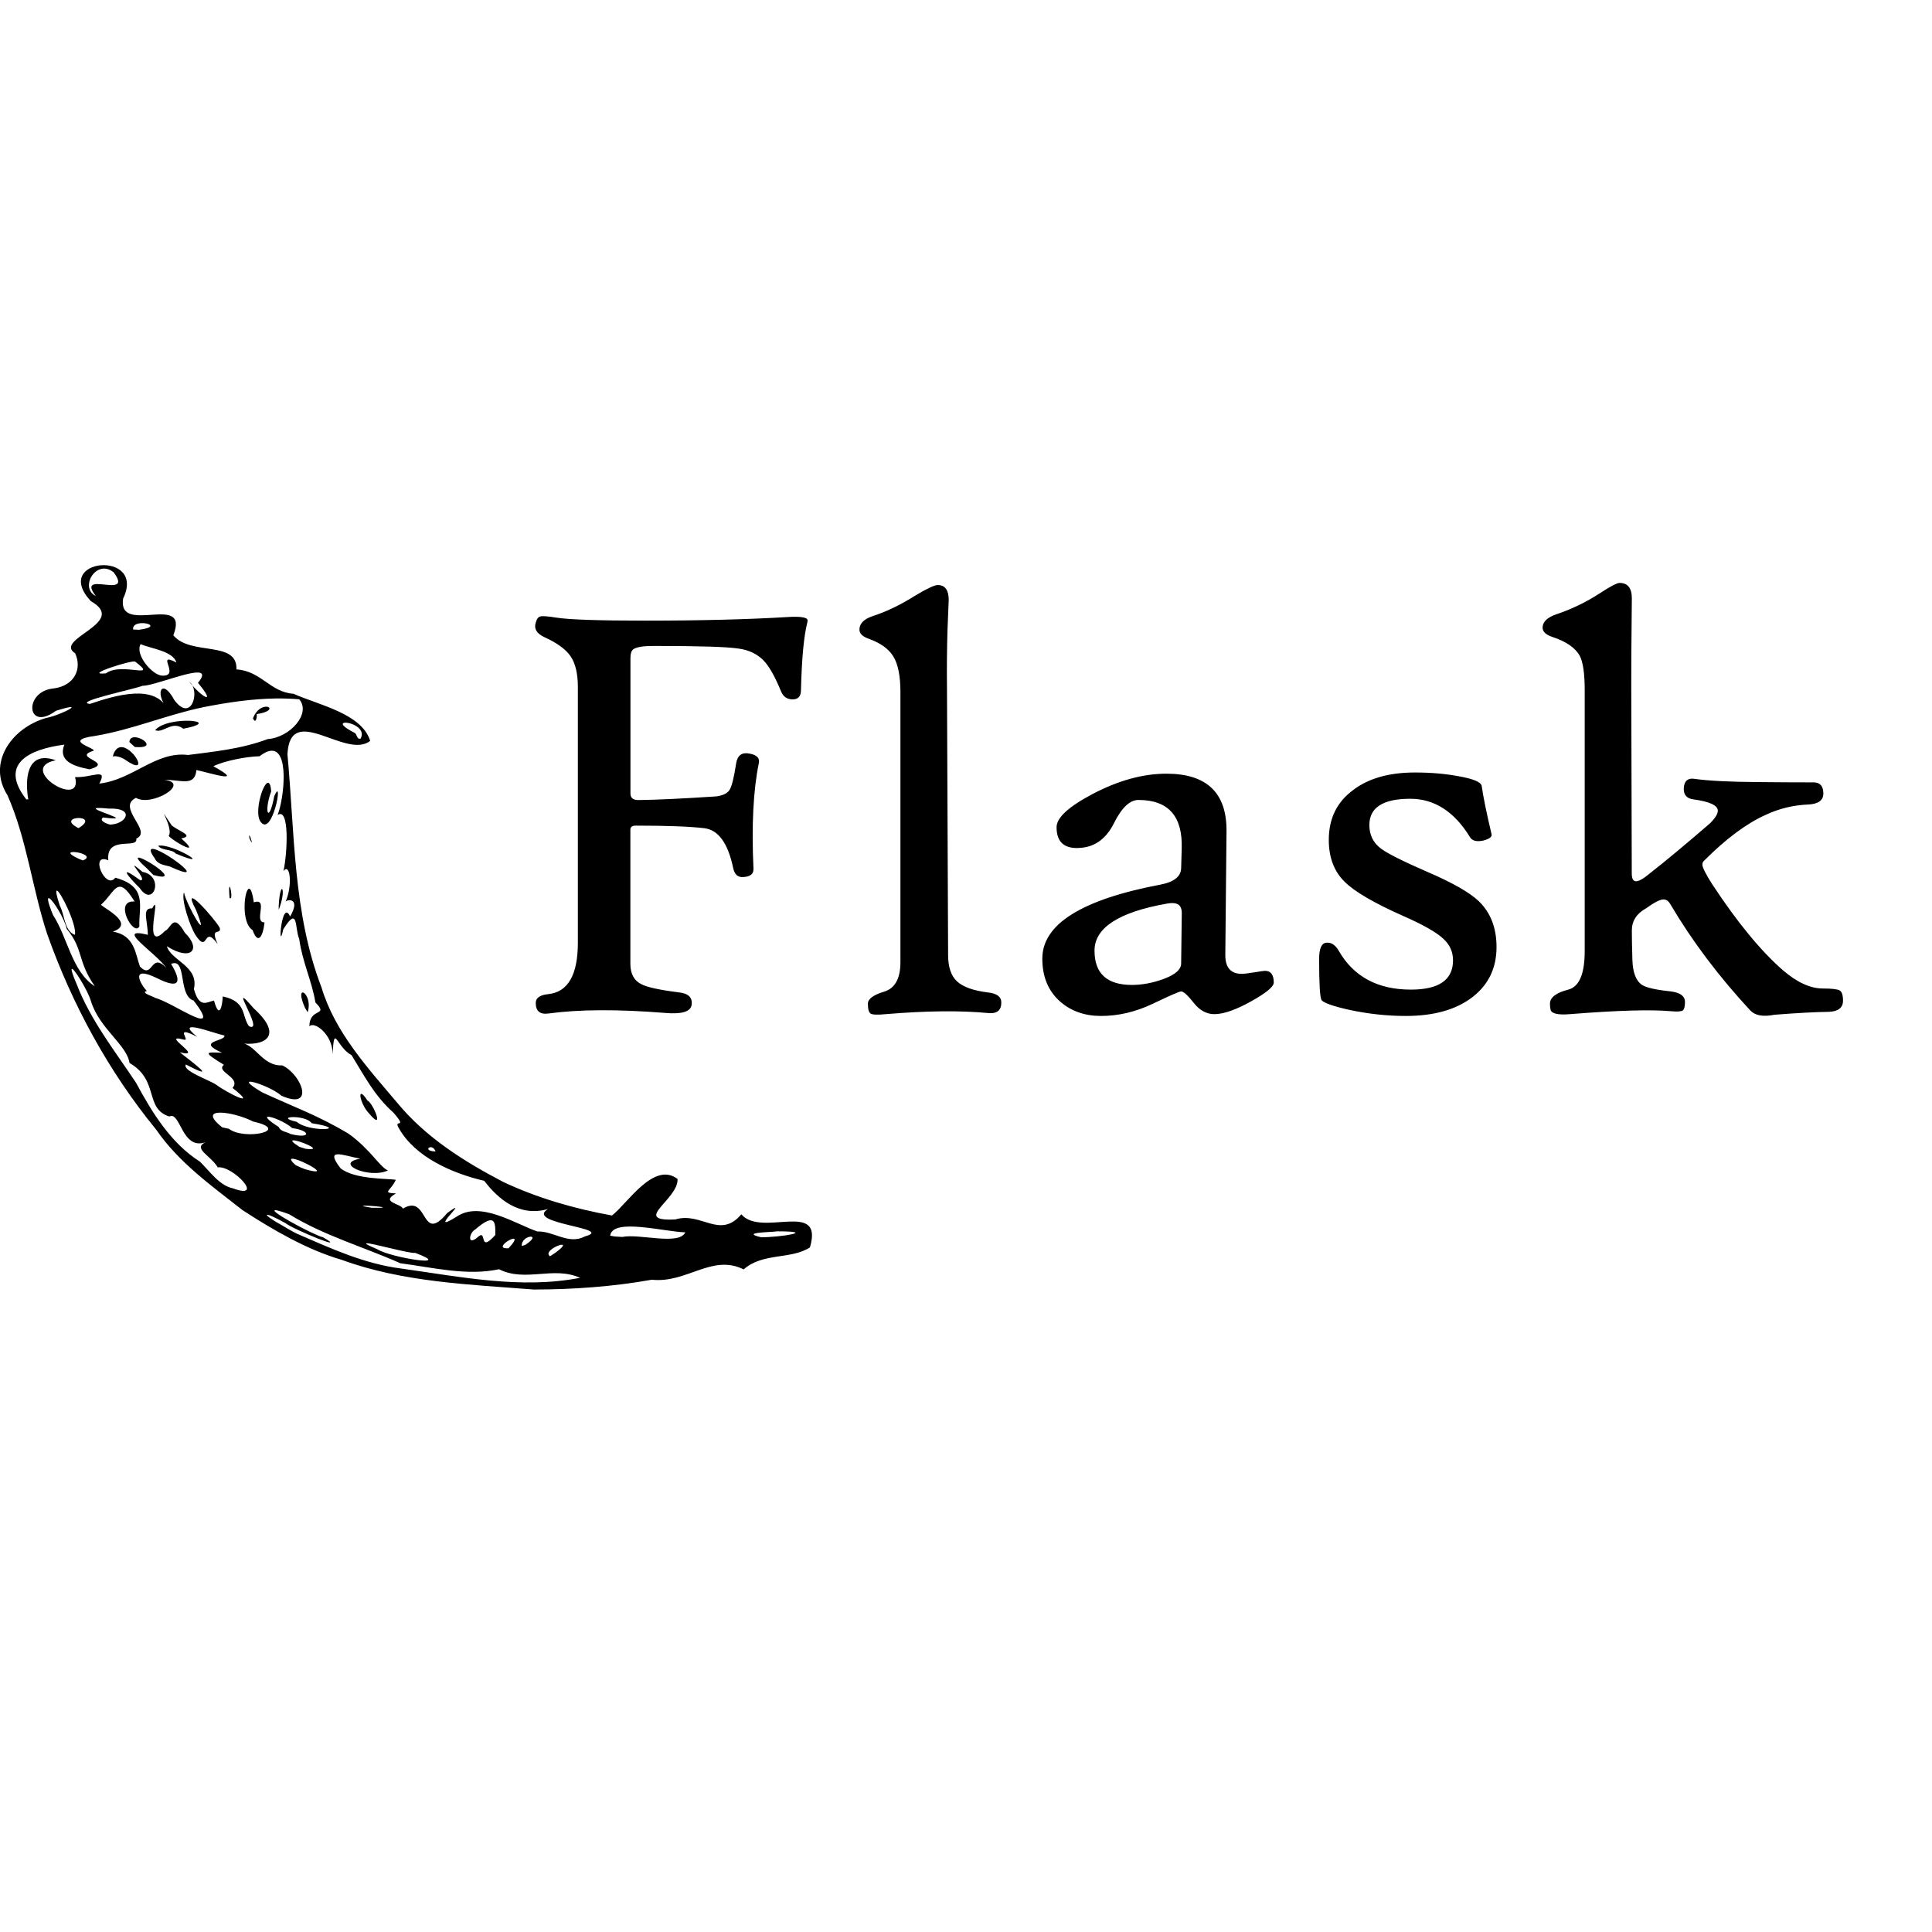
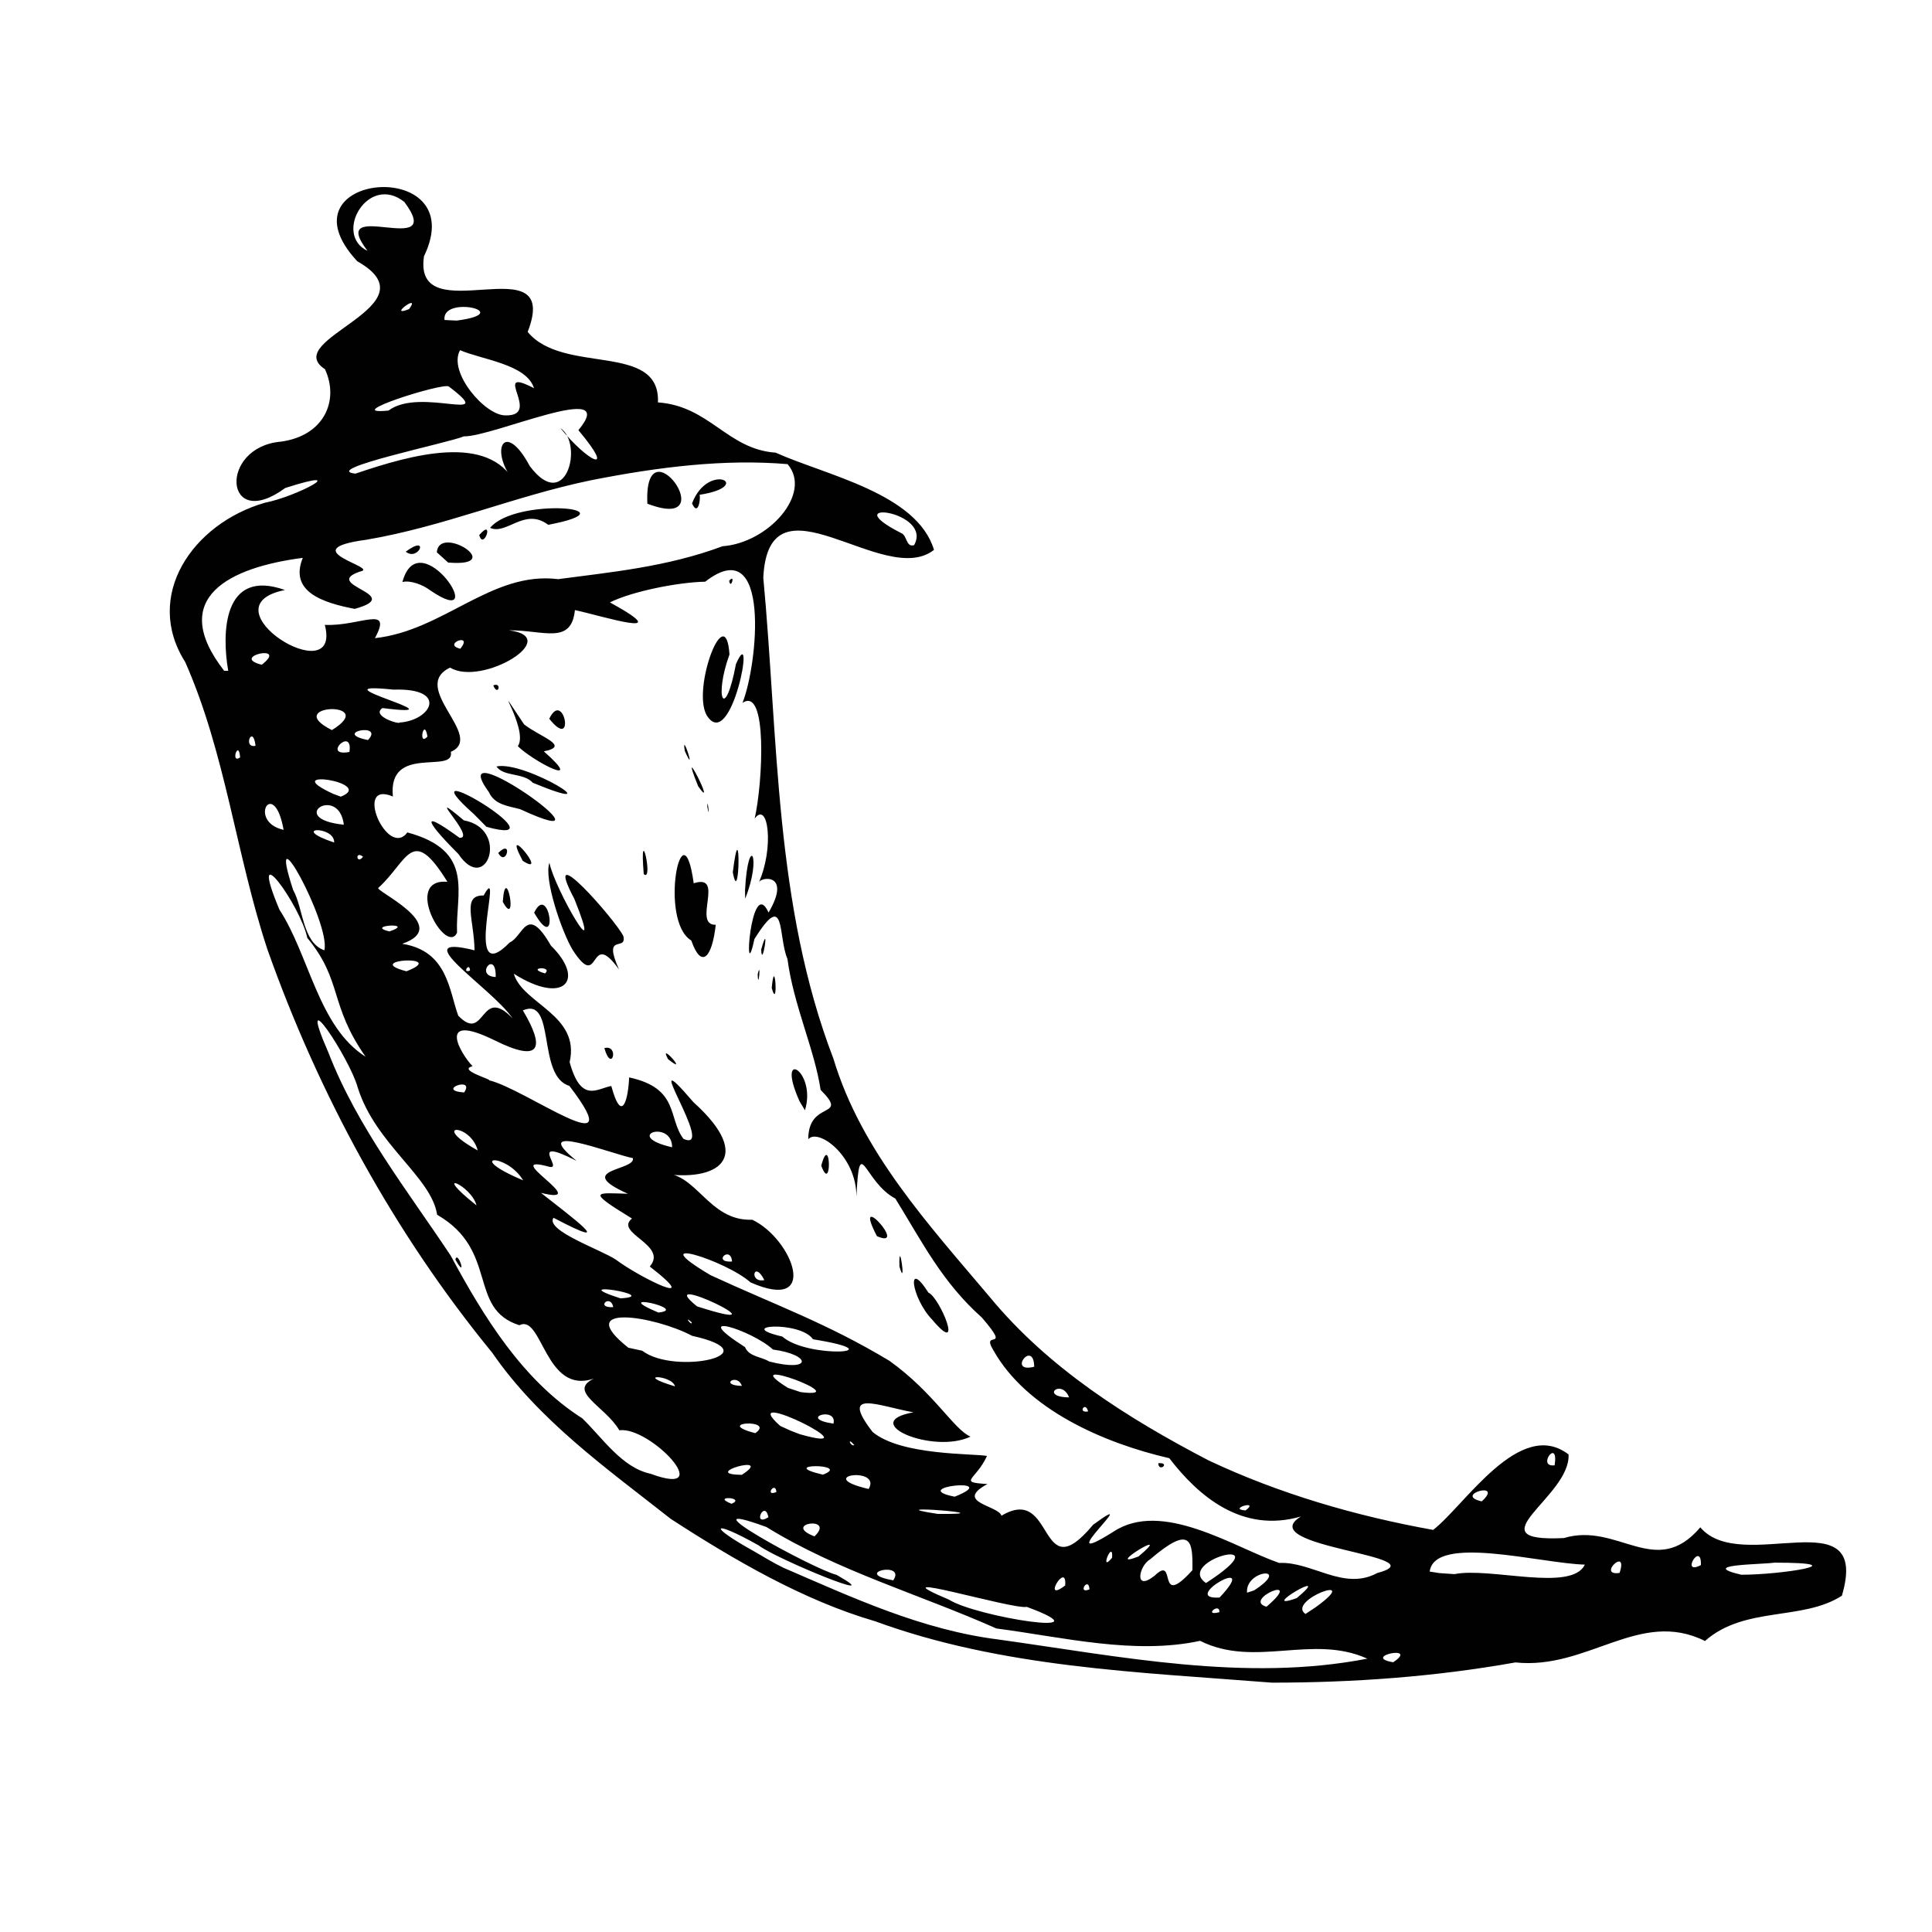
- <svg xmlns="http://www.w3.org/2000/svg" viewBox="0 0 50 50" width="50px" height="50px">
-   <path d="M 2.609 14.629 C 2.194 14.664 1.832 14.998 2.35 15.557 C 3.345 16.119 1.368 16.532 1.945 16.908 C 2.129 17.304 1.931 17.745 1.393 17.816 C 0.605 17.884 0.679 18.96 1.447 18.396 C 2.304 18.124 1.595 18.504 1.191 18.582 C 0.284 18.846 -0.334 19.752 0.193 20.58 C 0.697 21.72 0.832 22.992 1.223 24.178 C 1.87 26.002 2.815 27.737 4.043 29.236 C 4.626 30.086 5.478 30.69 6.279 31.32 C 7.067 31.831 7.945 32.343 8.842 32.604 C 10.435 33.187 12.144 33.241 13.818 33.373 C 14.838 33.371 15.862 33.299 16.869 33.119 C 17.775 33.217 18.427 32.443 19.246 32.852 C 19.742 32.412 20.465 32.603 20.961 32.283 C 21.328 31.035 19.701 32.036 19.186 31.426 C 18.626 32.084 18.156 31.354 17.477 31.559 C 16.321 31.617 17.564 31.041 17.535 30.512 C 16.922 30.042 16.23 31.157 15.838 31.457 C 14.87 31.282 13.911 31.007 13.023 30.588 C 12.011 30.061 11.018 29.434 10.285 28.545 C 9.518 27.637 8.67 26.719 8.32 25.553 C 7.58 23.628 7.628 21.543 7.439 19.521 C 7.509 18.152 8.955 19.669 9.58 19.174 C 9.366 18.464 8.226 18.239 7.596 17.955 C 6.988 17.913 6.766 17.368 6.119 17.324 C 6.15 16.564 4.93 16.982 4.486 16.441 C 4.923 15.313 3.039 16.468 3.186 15.492 C 3.493 14.858 3.025 14.594 2.609 14.629 z M 2.615 14.725 C 2.714 14.7 2.827 14.72 2.941 14.811 C 3.483 15.541 1.945 14.727 2.479 15.424 C 2.154 15.272 2.32 14.798 2.615 14.725 z M 41.914 15.086 C 41.847 15.086 41.672 15.177 41.389 15.363 C 41.039 15.589 40.669 15.767 40.283 15.896 C 40.041 15.979 39.922 16.095 39.922 16.244 C 39.922 16.347 40.006 16.427 40.176 16.484 C 40.537 16.603 40.774 16.768 40.887 16.979 C 40.97 17.144 41.012 17.436 41.012 17.859 L 41.012 24.615 C 41.012 25.207 40.869 25.539 40.586 25.611 C 40.271 25.693 40.113 25.815 40.113 25.975 C 40.113 26.042 40.119 26.095 40.129 26.131 C 40.154 26.234 40.322 26.272 40.631 26.246 C 41.858 26.148 42.729 26.124 43.244 26.17 C 43.409 26.186 43.51 26.178 43.549 26.15 C 43.588 26.122 43.607 26.049 43.607 25.93 C 43.607 25.78 43.486 25.689 43.244 25.658 C 42.852 25.617 42.602 25.56 42.494 25.488 C 42.34 25.385 42.256 25.17 42.246 24.84 C 42.236 24.51 42.232 24.257 42.232 24.082 C 42.232 23.835 42.354 23.644 42.596 23.51 C 42.812 23.355 42.963 23.277 43.051 23.277 C 43.123 23.277 43.183 23.32 43.229 23.402 C 43.796 24.361 44.487 25.278 45.301 26.154 C 45.424 26.283 45.631 26.319 45.92 26.262 C 46.503 26.216 46.973 26.191 47.334 26.186 C 47.576 26.176 47.697 26.078 47.697 25.898 C 47.697 25.754 47.668 25.666 47.611 25.633 C 47.554 25.6 47.409 25.582 47.172 25.582 C 46.853 25.582 46.509 25.425 46.143 25.111 C 45.571 24.612 44.962 23.872 44.318 22.893 C 44.143 22.62 44.057 22.447 44.057 22.375 C 44.057 22.329 44.076 22.291 44.117 22.26 C 44.673 21.704 45.197 21.314 45.688 21.092 C 46.038 20.927 46.412 20.835 46.809 20.82 C 47.062 20.805 47.188 20.71 47.188 20.535 C 47.188 20.349 47.107 20.253 46.947 20.248 C 46.458 20.248 45.966 20.245 45.471 20.24 C 44.76 20.235 44.219 20.208 43.848 20.156 C 43.683 20.13 43.591 20.209 43.576 20.389 C 43.566 20.569 43.652 20.668 43.832 20.689 C 44.249 20.746 44.457 20.843 44.457 20.982 C 44.457 21.059 44.395 21.164 44.271 21.293 C 43.647 21.834 43.123 22.27 42.695 22.605 C 42.535 22.739 42.417 22.807 42.34 22.807 C 42.268 22.807 42.23 22.739 42.23 22.605 L 42.217 17.768 C 42.217 17.134 42.22 16.628 42.225 16.252 C 42.23 15.706 42.232 15.45 42.232 15.486 C 42.232 15.218 42.125 15.086 41.914 15.086 z M 24.268 15.141 C 24.186 15.141 23.989 15.232 23.68 15.418 C 23.304 15.655 22.94 15.83 22.59 15.943 C 22.358 16.02 22.242 16.138 22.242 16.293 C 22.242 16.396 22.322 16.474 22.482 16.531 C 22.786 16.639 22.998 16.792 23.119 16.988 C 23.24 17.184 23.303 17.491 23.303 17.908 L 23.303 24.902 C 23.303 25.324 23.162 25.579 22.881 25.664 C 22.6 25.749 22.461 25.853 22.461 25.977 C 22.461 26.116 22.484 26.201 22.533 26.232 C 22.582 26.262 22.713 26.267 22.924 26.246 C 23.976 26.158 24.855 26.15 25.566 26.217 C 25.798 26.242 25.914 26.151 25.914 25.945 C 25.914 25.796 25.799 25.709 25.566 25.684 C 25.19 25.638 24.925 25.542 24.77 25.4 C 24.615 25.258 24.537 25.031 24.537 24.717 L 24.508 17.814 C 24.502 17.32 24.506 16.817 24.521 16.307 C 24.542 15.771 24.553 15.512 24.553 15.533 C 24.553 15.27 24.459 15.141 24.268 15.141 z M 13.988 15.953 C 13.931 15.963 13.891 16.017 13.865 16.115 C 13.814 16.275 13.892 16.401 14.098 16.494 C 14.427 16.644 14.652 16.811 14.773 16.994 C 14.894 17.177 14.955 17.439 14.955 17.779 L 14.955 24.396 C 14.955 25.226 14.702 25.67 14.197 25.727 C 13.976 25.748 13.865 25.823 13.865 25.957 C 13.865 26.169 13.975 26.26 14.197 26.229 C 14.99 26.121 15.998 26.117 17.219 26.215 C 17.641 26.251 17.867 26.184 17.898 26.014 C 17.929 25.819 17.818 25.708 17.566 25.682 C 17.072 25.62 16.751 25.55 16.602 25.473 C 16.411 25.38 16.314 25.203 16.314 24.945 L 16.314 21.469 C 16.314 21.403 16.36 21.367 16.453 21.367 C 17.272 21.367 17.866 21.39 18.229 21.434 C 18.592 21.478 18.841 21.823 18.975 22.467 C 19.012 22.637 19.1 22.712 19.244 22.697 C 19.419 22.687 19.505 22.616 19.5 22.482 C 19.448 21.359 19.495 20.447 19.639 19.746 C 19.665 19.622 19.589 19.542 19.414 19.506 C 19.208 19.46 19.089 19.54 19.053 19.746 C 18.996 20.123 18.938 20.355 18.879 20.445 C 18.82 20.535 18.703 20.59 18.533 20.611 C 17.662 20.668 16.998 20.7 16.539 20.705 C 16.39 20.71 16.316 20.654 16.316 20.535 L 16.316 17.033 C 16.316 16.914 16.341 16.837 16.393 16.801 C 16.476 16.744 16.652 16.717 16.92 16.717 C 18.09 16.717 18.819 16.739 19.113 16.785 C 19.386 16.821 19.606 16.929 19.771 17.104 C 19.911 17.253 20.058 17.515 20.213 17.891 C 20.269 18.03 20.37 18.1 20.514 18.1 C 20.658 18.1 20.729 18.019 20.729 17.859 C 20.749 17.045 20.803 16.466 20.891 16.121 C 20.896 16.1 20.898 16.081 20.9 16.055 C 20.9 15.978 20.728 15.948 20.383 15.969 C 19.347 16.031 18.117 16.062 16.695 16.062 C 15.489 16.062 14.723 16.036 14.398 15.984 C 14.176 15.948 14.04 15.938 13.988 15.953 z M 3.791 16.137 C 3.929 16.166 3.977 16.248 3.598 16.299 L 3.445 16.291 C 3.425 16.132 3.653 16.107 3.791 16.137 z M 3.639 16.67 C 3.913 16.79 4.474 16.845 4.566 17.146 C 4.005 16.854 4.678 17.498 4.207 17.486 C 3.953 17.489 3.483 16.944 3.639 16.67 z M 3.498 17.123 C 4.133 17.606 3.144 17.123 2.742 17.426 C 2.109 17.49 3.436 17.069 3.498 17.123 z M 5.176 17.412 C 5.257 17.434 5.257 17.511 5.123 17.672 C 5.615 18.26 5.233 18.062 4.898 17.645 C 5.192 17.848 4.966 18.724 4.514 18.121 C 4.194 17.525 3.991 17.928 4.33 18.336 C 3.997 17.709 3.033 17.977 2.328 18.217 C 1.873 18.167 3.51 17.828 3.688 17.748 C 3.961 17.753 4.933 17.345 5.176 17.412 z M 7.148 18.076 C 7.35 18.074 7.548 18.081 7.744 18.098 C 8.059 18.465 7.506 19.086 6.93 19.127 C 6.23 19.389 5.517 19.453 4.867 19.539 C 4.033 19.434 3.434 20.184 2.57 20.279 C 2.8 19.853 2.381 20.132 1.943 20.111 C 2.166 20.971 0.4 19.883 1.443 19.676 C 0.661 19.398 0.65 20.22 0.732 20.688 L 0.68 20.688 C -0.036 19.765 0.76 19.389 1.666 19.271 C 1.494 19.696 1.913 19.833 2.316 19.91 C 2.969 19.73 1.887 19.614 2.381 19.443 C 2.652 19.393 1.517 19.172 2.463 19.045 C 3.433 18.882 4.306 18.501 5.268 18.301 C 5.919 18.172 6.545 18.084 7.148 18.076 z M 6.934 18.295 C 6.848 18.268 6.649 18.322 6.547 18.59 C 6.621 18.759 6.658 18.54 6.643 18.482 C 6.992 18.429 7.019 18.322 6.934 18.295 z M 4.916 18.654 C 4.636 18.641 4.178 18.702 4.016 18.896 C 4.222 18.99 4.448 18.636 4.744 18.859 C 5.297 18.754 5.196 18.667 4.916 18.654 z M 8.912 18.705 C 9.052 18.682 9.485 18.844 9.332 19.115 C 9.227 19.145 9.245 18.987 9.168 18.961 C 8.851 18.799 8.828 18.719 8.912 18.705 z M 3.486 19.08 C 3.413 19.08 3.355 19.113 3.348 19.203 L 3.488 19.332 C 4.05 19.378 3.706 19.08 3.486 19.08 z M 3.172 19.338 C 3.068 19.323 2.971 19.38 2.918 19.576 C 3.016 19.552 3.172 19.609 3.266 19.68 C 3.858 20.085 3.485 19.384 3.172 19.338 z M 6.982 19.434 C 7.502 19.332 7.351 20.678 7.184 21.092 C 7.499 20.877 7.438 22.091 7.336 22.543 C 7.508 22.312 7.579 22.917 7.387 23.344 C 7.403 23.274 7.803 23.213 7.508 23.719 C 7.283 23.223 7.185 24.728 7.33 24.053 C 7.727 23.415 7.623 24.019 7.744 24.301 C 7.822 24.886 8.083 25.425 8.162 25.943 C 8.529 26.313 8.006 26.062 8.008 26.562 C 8.127 26.418 8.612 26.766 8.609 27.285 C 8.649 26.462 8.697 27.093 9.098 27.307 C 9.433 27.847 9.684 28.352 10.184 28.797 C 10.574 29.248 10.159 28.931 10.328 29.207 C 10.742 29.941 11.701 30.367 12.531 30.559 C 12.895 31.033 13.442 31.504 14.182 31.289 C 13.556 31.675 15.945 31.78 15.137 31.998 C 14.717 32.226 14.318 31.851 13.908 31.871 C 13.338 31.675 12.437 31.074 11.826 31.482 C 10.981 32.011 12.259 30.893 11.574 31.393 C 10.88 32.226 11.103 30.874 10.426 31.279 C 10.387 31.15 9.824 31.115 10.25 30.887 C 9.868 30.863 10.106 30.838 10.244 30.533 C 10.08 30.499 9.169 30.531 8.811 30.232 C 8.389 29.683 8.884 29.906 9.324 29.986 C 8.618 30.11 9.567 30.516 10.039 30.291 C 9.827 30.201 9.584 29.743 9.023 29.342 C 8.239 28.87 7.594 28.645 6.781 28.268 C 5.901 27.746 6.978 28.082 7.283 28.357 C 8.161 28.744 7.816 27.814 7.307 27.572 C 6.749 27.595 6.605 26.954 6.158 26.99 C 6.864 27.103 7.354 26.808 6.568 26.098 C 5.821 25.226 6.88 26.756 6.445 26.559 C 6.247 26.298 6.396 25.922 5.764 25.787 C 5.757 26.028 5.677 26.402 5.539 25.895 C 5.363 25.925 5.162 26.118 5.018 25.596 C 5.154 25.003 4.43 24.867 4.318 24.488 C 4.943 24.887 5.226 24.573 4.783 24.137 C 4.478 23.604 4.436 24.022 4.266 24.096 C 3.653 24.722 4.21 23.016 3.938 23.508 C 3.663 23.5 3.821 23.809 3.826 24.193 C 2.93 23.971 4.044 24.665 4.303 25.047 C 3.894 24.619 3.963 25.368 3.621 25.012 C 3.505 24.697 3.489 24.199 2.92 24.111 C 3.567 23.887 2.535 23.432 2.621 23.408 C 2.991 23.071 3.038 22.608 3.484 23.332 C 2.919 23.286 3.468 24.265 3.607 23.973 C 3.585 23.472 3.838 22.946 2.984 22.715 C 2.733 23.053 2.301 22.053 2.803 22.264 C 2.737 21.6 3.581 21.991 3.527 21.703 C 3.963 21.512 3 20.895 3.52 20.648 C 3.918 20.89 4.95 20.268 4.256 20.182 C 4.69 20.178 5.038 20.368 5.084 19.928 C 5.435 20.004 6.384 20.306 5.521 19.83 C 5.797 19.693 6.381 19.577 6.717 19.572 C 6.82 19.492 6.908 19.448 6.982 19.434 z M 36.621 19.992 C 35.957 19.992 35.426 20.14 35.029 20.439 C 34.601 20.749 34.389 21.181 34.389 21.738 C 34.389 22.191 34.526 22.552 34.799 22.82 C 35.051 23.072 35.553 23.366 36.305 23.701 C 36.825 23.928 37.175 24.127 37.355 24.297 C 37.52 24.447 37.604 24.632 37.604 24.854 C 37.604 25.359 37.241 25.611 36.514 25.611 C 35.653 25.611 35.029 25.275 34.643 24.6 C 34.555 24.451 34.448 24.383 34.324 24.398 C 34.2 24.408 34.139 24.549 34.139 24.822 C 34.139 25.456 34.16 25.811 34.201 25.883 C 34.268 25.96 34.511 26.044 34.928 26.137 C 35.412 26.24 35.897 26.293 36.381 26.293 C 37.108 26.293 37.682 26.131 38.102 25.809 C 38.522 25.487 38.73 25.054 38.73 24.508 C 38.73 24.014 38.577 23.619 38.27 23.322 C 38.033 23.096 37.584 22.84 36.924 22.557 C 36.295 22.284 35.897 22.082 35.727 21.953 C 35.536 21.803 35.439 21.605 35.439 21.352 C 35.439 20.899 35.792 20.672 36.498 20.672 C 37.122 20.672 37.638 21.003 38.045 21.668 C 38.102 21.761 38.215 21.79 38.385 21.754 C 38.544 21.713 38.617 21.659 38.602 21.592 C 38.473 21.046 38.387 20.629 38.346 20.34 C 38.33 20.242 38.137 20.159 37.766 20.092 C 37.421 20.026 37.038 19.992 36.621 19.992 z M 30.188 20.023 C 29.579 20.023 28.947 20.198 28.287 20.543 C 27.658 20.873 27.344 21.161 27.344 21.408 C 27.344 21.804 27.556 21.982 27.979 21.941 C 28.35 21.91 28.634 21.696 28.832 21.299 C 29.03 20.902 29.241 20.703 29.463 20.703 C 30.241 20.703 30.613 21.128 30.582 21.973 L 30.568 22.467 C 30.563 22.683 30.385 22.826 30.035 22.893 C 27.994 23.28 26.975 23.918 26.975 24.809 C 26.975 25.278 27.128 25.649 27.438 25.922 C 27.721 26.169 28.073 26.293 28.496 26.293 C 28.944 26.293 29.391 26.188 29.834 25.977 C 30.277 25.766 30.522 25.658 30.568 25.658 C 30.63 25.658 30.738 25.757 30.893 25.953 C 31.047 26.149 31.225 26.246 31.426 26.246 C 31.663 26.246 31.979 26.137 32.373 25.918 C 32.767 25.699 32.965 25.536 32.965 25.428 C 32.965 25.227 32.889 25.126 32.738 25.125 C 32.712 25.125 32.621 25.138 32.461 25.164 C 32.301 25.19 32.194 25.203 32.137 25.203 C 31.849 25.203 31.706 25.036 31.711 24.701 L 31.742 21.516 C 31.752 20.521 31.233 20.023 30.188 20.023 z M 6.926 20.26 C 6.794 20.297 6.589 20.996 6.73 21.246 C 7.042 21.743 7.355 20.025 7.098 20.602 C 6.96 21.337 6.819 21.029 7.018 20.482 C 7.006 20.307 6.97 20.247 6.926 20.26 z M 2.535 20.91 C 2.585 20.908 2.672 20.912 2.807 20.926 C 3.501 20.902 3.278 21.311 2.883 21.338 C 2.874 21.364 2.521 21.253 2.668 21.156 C 3.62 21.277 2.187 20.926 2.535 20.91 z M 4.283 21.152 C 4.341 21.282 4.439 21.526 4.365 21.635 C 4.56 21.828 5.226 22.171 4.691 21.699 C 5.032 21.631 4.646 21.523 4.443 21.361 C 4.208 21.008 4.225 21.023 4.283 21.152 z M 2.02 21.17 C 2.177 21.164 2.339 21.245 2.033 21.432 C 1.709 21.269 1.862 21.176 2.02 21.17 z M 6.459 21.625 C 6.449 21.611 6.444 21.623 6.455 21.693 C 6.573 21.957 6.489 21.668 6.459 21.625 z M 4.094 21.889 C 4.186 22.022 4.435 21.963 4.551 22.092 C 5.599 22.526 4.457 21.811 4.094 21.889 z M 3.93 21.971 C 3.878 21.982 3.887 22.051 4.002 22.209 C 4.074 22.372 4.248 22.386 4.393 22.424 C 5.517 22.942 4.153 21.92 3.93 21.971 z M 1.994 22.059 C 2.165 22.086 2.371 22.179 2.145 22.268 L 2.053 22.232 C 1.687 22.066 1.823 22.031 1.994 22.059 z M 3.584 22.195 C 3.533 22.198 3.577 22.275 3.814 22.486 L 3.969 22.645 C 4.749 22.858 3.738 22.187 3.584 22.195 z M 3.479 22.404 C 3.438 22.403 3.8 22.79 3.633 22.783 C 3.054 22.36 3.29 22.659 3.617 22.984 C 3.972 23.511 4.266 22.67 3.688 22.564 C 3.55 22.449 3.492 22.405 3.479 22.404 z M 5.936 22.955 C 5.928 22.979 5.927 23.061 5.941 23.238 C 6.038 23.326 5.958 22.883 5.936 22.955 z M 6.447 23 C 6.323 23.001 6.229 23.885 6.537 24.07 C 6.664 24.435 6.8 24.285 6.846 23.871 C 6.548 23.877 6.968 23.223 6.568 23.352 C 6.533 23.097 6.489 23 6.447 23 z M 7.309 23.02 C 7.286 22.97 7.232 23.078 7.213 23.441 L 7.213 23.545 C 7.321 23.276 7.331 23.069 7.309 23.02 z M 1.469 23.049 C 1.548 23.03 1.998 23.942 1.938 24.193 C 1.661 24.097 1.675 23.666 1.547 23.438 C 1.458 23.165 1.442 23.055 1.469 23.049 z M 4.76 23.094 C 4.687 23.297 4.915 23.962 5.053 24.189 C 5.405 24.73 5.247 23.894 5.633 24.434 C 5.421 23.96 5.732 24.218 5.688 24.016 C 5.59 23.812 4.64 22.732 5.072 23.547 C 5.463 24.519 4.827 23.425 4.76 23.094 z M 1.283 23.252 C 1.389 23.32 1.672 23.781 1.725 24.037 C 2.17 24.573 1.994 24.868 2.455 25.525 C 1.862 25.151 1.75 24.259 1.373 23.682 C 1.219 23.312 1.22 23.211 1.283 23.252 z M 30.371 23.373 C 30.422 23.377 30.462 23.39 30.494 23.41 C 30.559 23.451 30.589 23.535 30.584 23.664 L 30.568 24.934 C 30.568 25.094 30.409 25.231 30.09 25.344 C 29.817 25.442 29.551 25.49 29.293 25.49 C 28.649 25.49 28.326 25.195 28.326 24.602 C 28.326 24.014 28.947 23.609 30.189 23.387 C 30.259 23.374 30.32 23.369 30.371 23.373 z M 4.557 24.932 C 4.795 25.007 4.651 25.787 5.01 25.893 C 5.811 26.938 4.455 25.923 4.002 25.822 C 4.06 25.819 3.6 25.691 3.799 25.646 C 3.654 25.497 3.329 24.956 4.07 25.318 C 4.659 25.613 4.709 25.414 4.428 24.945 C 4.48 24.923 4.523 24.921 4.557 24.932 z M 1.854 25.084 C 1.873 24.984 2.281 25.64 2.355 25.914 C 2.579 26.627 3.281 27.038 3.352 27.51 C 4.129 27.958 3.73 28.689 4.383 28.895 C 4.673 28.748 4.701 29.775 5.318 29.561 C 4.975 29.722 5.463 29.912 5.635 30.211 C 6.024 30.158 6.876 31.068 6.027 30.754 C 5.669 30.678 5.425 30.305 5.172 30.062 C 4.421 29.585 3.933 28.787 3.521 28.023 C 2.99 27.22 2.351 26.418 1.988 25.479 C 1.882 25.235 1.847 25.117 1.854 25.084 z M 7.82 25.688 C 7.781 25.708 7.779 25.826 7.895 26.086 L 7.963 26.197 C 8.057 25.89 7.886 25.654 7.82 25.688 z M 5.119 26.605 C 5.34 26.654 5.673 26.772 5.807 26.799 C 5.844 26.958 5.049 26.933 5.744 27.244 C 5.339 27.233 5.217 27.203 5.795 27.557 C 5.568 27.739 6.253 27.883 6.018 28.156 C 6.715 28.7 5.892 28.294 5.594 28.072 C 5.418 27.95 4.7 27.708 4.812 27.549 C 5.659 27.993 5.027 27.529 4.654 27.234 C 5.336 27.401 4.108 26.729 4.758 26.906 C 4.951 26.953 4.466 26.508 5.102 26.832 C 4.789 26.579 4.898 26.557 5.119 26.605 z M 9.361 28.311 C 9.274 28.28 9.36 28.617 9.555 28.82 C 9.969 29.313 9.654 28.54 9.51 28.482 C 9.44 28.372 9.39 28.321 9.361 28.311 z M 5.709 28.795 C 5.939 28.797 6.316 28.901 6.549 29.025 C 7.569 29.252 6.332 29.526 5.924 29.213 L 5.752 29.176 C 5.395 28.893 5.478 28.792 5.709 28.795 z M 6.928 28.902 C 7.013 28.884 7.398 29.043 7.562 29.195 C 8.052 29.261 8.054 29.485 7.514 29.346 C 7.418 29.287 7.263 29.29 7.213 29.166 C 6.935 28.988 6.877 28.913 6.928 28.902 z M 7.578 28.91 C 7.732 28.908 7.985 28.951 8.064 29.068 C 9.135 29.24 7.997 29.315 7.68 29.033 C 7.368 28.962 7.424 28.913 7.578 28.91 z M 7.578 29.514 C 7.694 29.488 8.45 29.8 7.906 29.73 L 7.748 29.68 C 7.572 29.569 7.54 29.522 7.578 29.514 z M 11.182 29.695 C 11.215 29.707 11.25 29.738 11.273 29.799 C 10.992 29.794 11.08 29.66 11.182 29.695 z M 7.582 29.988 C 7.802 30.01 8.647 30.471 7.898 30.26 L 7.783 30.215 L 7.652 30.154 C 7.504 30.023 7.509 29.981 7.582 29.988 z M 9.4 31.205 C 9.502 31.189 10.336 31.265 9.627 31.258 C 9.414 31.225 9.367 31.21 9.4 31.205 z M 7.184 31.328 C 7.244 31.342 7.339 31.371 7.479 31.422 C 8.374 31.975 9.405 32.267 10.361 32.693 C 11.201 32.803 12.087 33.026 12.914 32.848 C 13.604 33.193 14.32 32.758 15.012 33.07 C 13.483 33.368 11.91 33.042 10.387 32.83 C 9.427 32.709 8.569 32.311 7.693 31.932 C 7.566 31.872 7.446 31.797 7.324 31.727 C 6.722 31.393 6.797 31.324 7.383 31.652 C 7.59 31.817 9.058 32.418 8.359 32.021 C 8.095 31.956 6.763 31.234 7.184 31.328 z M 12.75 31.594 C 12.819 31.638 12.821 31.781 12.818 31.963 C 12.358 32.471 12.633 31.755 12.348 32.031 C 12.085 32.241 12.147 31.906 12.289 31.826 C 12.547 31.606 12.681 31.55 12.75 31.594 z M 16.584 31.756 C 16.995 31.791 17.464 31.886 17.736 31.893 C 17.571 32.24 16.552 31.921 16.104 32.012 L 15.91 32 L 15.791 31.98 C 15.823 31.744 16.173 31.72 16.584 31.756 z M 20.115 31.867 C 21.177 31.866 20.185 32.022 19.697 32.02 C 19.143 31.89 19.948 31.893 20.115 31.867 z M 13.719 32.006 C 13.804 31.996 13.833 32.063 13.592 32.219 L 13.504 32.246 C 13.492 32.1 13.634 32.015 13.719 32.006 z M 13.314 32.068 C 13.33 32.093 13.295 32.162 13.16 32.305 C 12.767 32.33 13.268 31.996 13.314 32.068 z M 9.482 32.178 C 9.578 32.154 10.611 32.452 10.744 32.424 C 11.797 32.815 10.116 32.551 9.768 32.332 C 9.523 32.229 9.45 32.186 9.482 32.178 z M 14.57 32.229 C 14.573 32.255 14.518 32.316 14.363 32.428 L 14.234 32.512 C 14.051 32.385 14.563 32.15 14.57 32.229 z" />
+ <svg xmlns="http://www.w3.org/2000/svg" viewBox="0 0 128 128">
+   <path fill="#010101" d="M44.44 100.63c-4.23-3.33-8.74-6.52-11.83-11.01-6.49-7.92-11.49-17.1-14.9-26.74-2.07-6.27-2.77-12.99-5.44-19.02-2.78-4.38.48-9.16 5.27-10.55 2.13-.41 5.89-2.43 1.36-.98-4.06 2.98-4.45-2.71-.29-3.07 2.84-.38 3.89-2.7 2.92-4.8-3.05-1.99 7.4-4.18 2.14-7.15-5.48-5.91 7.66-7.05 4.42-.33-.77 5.16 9.18-.95 6.87 5.01 2.35 2.86 8.8.65 8.63 4.67 3.42.24 4.6 3.11 7.8 3.33 3.33 1.5 9.36 2.69 10.49 6.44-3.3 2.61-10.95-5.4-11.31 1.84 1 10.69.74 21.7 4.65 31.88 1.85 6.16 6.33 11.01 10.38 15.81 3.88 4.7 9.12 8.01 14.48 10.8 4.69 2.21 9.75 3.68 14.87 4.6 2.07-1.59 5.74-7.48 8.97-5 .16 2.8-6.42 5.84-.31 5.54 3.59-1.08 6.08 2.77 9.04-.71 2.72 3.23 11.32-2.06 9.38 4.53-2.62 1.69-6.44.67-9.07 3-4.33-2.16-7.77 1.93-12.56 1.42-5.32.95-10.73 1.34-16.13 1.34-8.85-.7-17.89-.99-26.3-4.07-4.74-1.38-9.37-4.08-13.53-6.78zm7.47 3.24c4.63 2 9.16 4.11 14.23 4.75 8.05 1.12 16.37 2.84 24.45 1.27-3.66-1.65-7.44.64-11.08-1.18-4.37.94-9.06-.24-13.5-.82-5.05-2.25-10.5-3.8-15.23-6.72-5.91-2.16 3.06 2.77 4.65 3.17 3.69 2.1-4.06-1.08-5.16-1.95-3.09-1.74-3.49-1.37-.31.39.64.37 1.28.77 1.95 1.09zm-8.81-6.23c4.49 1.66-.02-3.16-2.07-2.88-.91-1.58-3.48-2.58-1.67-3.43-3.26 1.13-3.42-4.3-4.95-3.53-3.45-1.09-1.34-4.95-5.45-7.32-.37-2.5-4.08-4.66-5.26-8.43-.52-1.93-4.19-7.46-1.94-2.31 1.92 4.96 5.29 9.21 8.1 13.45 2.18 4.04 4.76 8.26 8.72 10.78 1.34 1.3 2.63 3.27 4.52 3.67zM30.17 83.45c.16-.68.82 1.46 0 0zm18.3 16.18c1-.44-1.43-.56 0 0zm2.44.89c-.25-1.23-1.11.69 0 0zm3.05 1.27c1.45-1.38-2.24-.87 0 0zm5.22 2.91c.89-1.3-2.82-.49 0 0zm-10.03-6.99c2.25-1.46-2.91-.02 0 0zm2.29 1.14c-.07-.77-.82.34 0 0zm11.43 7.13c1.84 1.16 10.73 2.54 5.16.48-.93.2-10.33-2.66-5.16-.48zM44.72 91.85c-.18-.77-2.85-.85 0 0zm5.32 3.1c1.39-.96-2.87-.74 0 0zm4.48 2.75c1.98-.75-3.23-.75 0 0zm-11.97-8.21c2.16 1.65 8.7.21 3.3-.99-2.45-1.31-7.99-2.2-4.22.79l.92.2zm15 9.16c.9-1.53-3.77-.88 0 0zm-4.56-3.63c5.27 1.49-4.43-3.34-1.3-.55l.7.32.6.23zm9.14 5.28c4.99.05-4.51-.68 0 0zm-21.5-13.7c-.19-.93-1.23.08 0 0zm29.94 18.44c.14-1.68-1.62 1.25 0 0zM49.15 91.82c-.3-.88-1.56-.04 0 0zm-8.04-5.8c2.86-.17-3.93-1.26 0 0zm-9.54-6.16c-.36-1.38-3.12-2.47 0 0zM56.6 95.74c-.52-.6-.25.13 0 0zm15.58 9.56c-.05-.91-.85.35 0 0zM55.22 94.32c.28-1.18-2.44-.36 0 0zm-11.6-7.36c2.13-.23-3.42-1.44 0 0zm19.63 12.2c3.32-1.32-3.24-.64 0 0zm-10.21-6.93c3.83.49-4.56-2.61-.84-.28l.84.28zm13.31 8.19c3.58-2.14 2.4 5.01 6.07.6 3.62-2.64-3.13 3.27 1.33.47 3.23-2.16 7.99 1.02 11 2.06 2.16-.11 4.27 1.87 6.49.67 4.27-1.15-8.36-1.71-5.05-3.75-3.91 1.14-6.8-1.36-8.72-3.86-4.39-1.01-9.46-3.25-11.65-7.14-.89-1.46 1.29.21-.77-2.18-2.64-2.35-3.96-5.02-5.73-7.88-2.12-1.13-2.37-4.46-2.58-.11.02-2.74-2.56-4.59-3.19-3.82-.01-2.64 2.76-1.32.82-3.27-.42-2.74-1.79-5.59-2.2-8.68-.64-1.49-.09-4.68-2.19-1.31-.76 3.57-.25-4.38.94-1.76 1.56-2.67-.56-2.36-.65-1.99 1.02-2.26.64-5.46-.27-4.24.54-2.39.86-8.8-.81-7.66 1.01-2.5 1.92-11.44-2.47-8.03-1.78.03-4.85.64-6.31 1.37 4.56 2.51-.46.91-2.32.51-.24 2.33-2.08 1.32-4.38 1.34 3.67.45-1.79 3.75-3.89 2.47-2.74 1.31 2.36 4.57.05 5.58.28 1.52-4.19-.55-3.84 2.96-2.65-1.12-.36 4.16.96 2.38 4.51 1.22 3.18 4.01 3.29 6.65-.74 1.54-3.63-3.62-.64-3.38-2.36-3.83-2.61-1.38-4.56.39-.45.13 4.99 2.53 1.57 3.72 3.01.47 3.1 3.1 3.71 4.76 1.81 1.88 1.44-2.08 3.6.18-1.37-2.02-7.25-5.68-2.52-4.51-.03-2.03-.86-3.67.6-3.63 1.44-2.6-1.51 6.42 1.73 3.11.9-.39 1.12-2.6 2.73.21 2.34 2.3.85 3.97-2.46 1.86.59 2.01 4.42 2.72 3.7 5.86.76 2.76 1.83 1.74 2.76 1.58.73 2.68 1.14.71 1.18-.57 3.34.72 2.56 2.69 3.6 4.07 2.3 1.04-3.29-7.04.66-2.43 4.16 3.75 1.56 5.32-2.17 4.72 2.36-.19 3.12 3.19 6.07 3.07 2.69 1.28 4.52 6.2-.12 4.15-1.61-1.45-7.31-3.24-2.65-.48 4.3 1.99 7.71 3.18 11.86 5.68 2.96 2.12 4.25 4.54 5.37 5.02-2.49 1.19-7.51-.95-3.78-1.61-2.33-.42-4.94-1.6-2.71 1.3 1.89 1.58 6.71 1.42 7.58 1.59-.73 1.61-1.99 1.74.03 1.86-2.25 1.22.72 1.41.93 2.1zm-4.6-13c-1.37-1.43-1.72-4.11-.24-1.78.75.3 2.43 4.38.24 1.78zm14.99 9.52c.85-.06.02.65 0 0zM59.59 83.91c-.06-2.17.49 1.67 0 0zM58.1 81.9c-1.73-3.32 2.17.95 0 0zM40.04 69.44c1.01-.27.5 1.73 0 0zm14.37 7.79c.62-2.33.73 1.96 0 0zm-10.15-7.06c-.71-1.29 1.5 1.21 0 0zm8.71 2.79c-1.63-3.65 1.16-2 .36.6l-.36-.6zM37.95 62.95c-.73-1.2-1.93-4.72-1.55-5.79.35 1.75 3.72 7.53 1.65 2.39-2.28-4.3 2.73 1.4 3.25 2.47.24 1.07-1.41-.29-.29 2.21-2.04-2.85-1.2 1.58-3.06-1.28zm-4.64-3.2c.19-2.79 1.06 1.91 0 0zm2.08.72c1-2.11 1.69 2.93 0 0zm-5.02-3.89c-1.73-1.72-2.98-3.3.08-1.07 1.18.05-2.62-3.6.28-1.16 3.06.56 1.51 5.01-.36 2.23zm2.64-.07c1-.99.53.98 0 0zm1.62.52c-1.52-2.85 1.85 1.2 0 0zm-3.22-3.08c-5.02-4.47 6.31 2.34.82.83l-.82-.83zm14.39 8.36c-2.18-1.3-.58-9.18.16-3.79 2.11-.68-.12 2.78 1.46 2.75-.24 2.18-.95 2.97-1.62 1.04zm5.33 3.15c.21-2.38.45 1.62 0 0zm-.93-.92c.24-1.01.03 1.2 0 0zM32.39 52.48c-3.23-4.45 9.38 4.51 2.07 1.13-.77-.21-1.69-.28-2.07-1.13zm10.26 5.43c-.31-3.75.68.62 0 0zm7.78 5c.6-2.14.05 1.41 0 0zM32.89 50.78c1.92-.41 7.95 3.37 2.41 1.08-.62-.69-1.93-.38-2.41-1.08zm16.47 8.21c.2-3.84 1.15-2.29.01.55l-.01-.55zm-15.05-9.55c.78-1.15-2.08-5.18.41-1.45 1.08.85 3.11 1.43 1.31 1.79 2.84 2.5-.68.68-1.72-.34zm14.24 8.35c.54-4.37.47 2.56 0 0zM32.68 45.41c.6-.26.32.79 0 0zm3.71 2.21c.96-2.01 1.77 2.23 0 0zm10.47 5.82c0-.77.2 1.12 0 0zm-.6-1.34c-1.45-3.59 1.35 1.9 0 0zm-.89-2.35c-.25-1.48.83 1.86 0 0zm1.45-2.36c-1-1.76 1.26-7.75 1.51-4.03-1.05 2.89-.3 4.51.43.63 1.36-3.06-.29 6.02-1.94 3.4zm1.49-8.91c.44-.53.1.65 0 0zM45.82 87.6c-.59-.52.07.33 0 0zm5.13 2.6c2.86.74 2.84-.44.26-.79-1.39-1.29-5.77-2.66-1.85-.16.27.65 1.09.63 1.59.95zm-10.14-6.74c1.57 1.18 5.93 3.32 2.24.45 1.24-1.44-2.38-2.21-1.18-3.18-3.06-1.87-2.41-1.7-.27-1.64-3.67-1.64.53-1.52.33-2.36-1.42-.28-7.03-2.5-3.73.18-3.36-1.71-.8.64-1.82.39-3.44-.94 3.06 2.62-.54 1.73 1.97 1.56 5.3 4 .83 1.65-.57.85 3.21 2.14 4.14 2.78zm5.37 3.09c6.53 2.1-3.2-2.58 0 0zm27.5 16.65c.08-1.3-.9 1.11 0 0zm2.82 1.19c1.51-1.46.06 2.33 2.5-.36.03-1.92-.07-3.06-2.8-.72-.75.42-1.09 2.19.3 1.08zM31.65 76.22c-.47-1.82-3.25-1.81 0 0zm3.01 1.98c-1.12-1.86-4-1.68 0 0zm17.17 10.35c1.68 1.49 7.7 1.09 2.03.18-.83-1.24-5.32-.94-2.03-.18zm23.6 14.57c2.57-2.16-2.5.97 0 0zm5.36 3.69c.02-.69-1.11.3 0 0zm.01-.97c2.86-3.03-2.77.18 0 0zM24.22 70.01c-2.43-3.47-1.51-5.03-3.86-7.87-.45-2.17-4.03-7.09-1.85-1.88 1.99 3.05 2.58 7.77 5.71 9.75zm55.68 34.87c5.26-3.4-2.15-1.48 0 0zm4.01 1.57c2.64-2.26-1.66-.47 0 0zM30.75 72.38c.76-1.12-1.94-.14 0 0zm52.33 32.99c2.55-1.64-.59-1.39-.46.15l.46-.15zM48.5 83.58c-.09-1.11-1.35.09 0 0zm2.14 1.23c-.69-1.38-1.05.21 0 0zm36.53 21.67c3.27-2.36-1.98-.45-.68.45l.68-.45zm-1.26-.6c2.67-2.23-2.8.99 0 0zm6.39 4.25c1.79-1.19-2.17-.38 0 0zM32.39 71.57c2.39.54 9.56 5.89 5.33.37-2.17-.64-.87-5.94-3.08-5 1.48 2.48 1.22 3.53-1.9 1.97-3.91-1.91-2.2.94-1.43 1.73-1.04.25 1.39.91 1.08.93zm-10.9-8.61c.43-1.77-3.95-9.75-2.07-4 .68 1.21.61 3.49 2.07 4zM41.5 75.3c-1.23-1.03-.06-.15 0 0zm3.03.71c0-1.88-3.35-.77 0 0zm26.3 16.57c-.5-1.28-1.98-.02 0 0zm1.26.93c-.18-.72-.72.14 0 0zm10.43 6.56c1-.74-1.25-.09 0 0zM26.93 64.35c2.87-1.11-3.07-.79 0 0zm41.59 26.2c-.04-1.86-1.83.46 0 0zM25.8 61.71c1.84-.62-1.71-.41 0 0zm5.34 2.59c-.03-.61-.56.23 0 0zm65.22 39.99c2.37-.48 7.77 1.21 8.64-.63-2.88-.07-9.95-2.03-10.28.46l.63.1 1.01.07zM32.84 64.73c.05-1.88-1.46-.07 0 0zm-14.05-9.75c-.64-3.58-2.43-.54 0 0zm3.35.84c.04-1.15-3.07-1.03 0 0zm1.91.94c-.55-.44-.43.57 0 0zm12.06 7.73c.57-.52-1.35-.38 0 0zm-13.33-9.85c-.33-2.71-3.88-.4 0 0zm-6.87-4.46c-.1-1.25-.67.47 0 0zm1.02-.77c-.17-1.48-.88.19 0 0zm5.65 3.37c2.39-.94-4.35-1.94-.49-.18l.49.18zm75.59 46.69c1.53-1.4-1.94-.43 0 0zm9.13 4.74c.61-1.81-1.54.23 0 0zM23.15 49.82c.26-1.75-1.89.35 0 0zm-8.03-5.38c-.43-2.47-.37-6.82 3.76-5.35-5.51 1.1 3.82 6.85 2.64 2.31 2.32.11 4.53-1.37 3.32.88 4.57-.5 7.73-4.46 12.14-3.91 3.44-.46 7.19-.8 10.89-2.18 3.04-.22 5.97-3.5 4.31-5.44-4.15-.35-8.5.17-13.08 1.08-5.08 1.06-9.7 3.06-14.83 3.93-5 .67 1 1.85-.43 2.11-2.61.9 3.11 1.52-.34 2.47-2.13-.41-4.35-1.14-3.44-3.38-4.79.62-9 2.61-5.21 7.48h.27zm11.54-5.88c1.12-4.14 6.01 3.4 1.84.55-.5-.38-1.32-.68-1.84-.55zm.22-2.01c1.62-1.2.86.68 0 0zm2.06.04c.15-1.9 4.71 1.01.75.68l-.75-.68zm2.81-1.14c1.03-1.2.3 1.07 0 0zm.72-.48c1.71-2.06 9.69-1.31 3.85-.2-1.56-1.18-2.76.7-3.85.2zm10.42-1.6c-.26-5.62 5.18 1.99 0 0zm2.96-.02c1.08-2.83 4.2-1.14.5-.57.08.3-.11 1.46-.5.57zM21.99 48.37c3.23-1.98-3.43-1.72 0 0zm2.39.66c1.13-1.2-2.46-.49 0 0zm-7.04-4.99c1.85-1.42-2.18-.54 0 0zm95.35 59.65c.05-1.65-1.41.74 0 0zM103 97.08c.28-1.9-1.24.16 0 0zm12.36 7.25c2.58.01 7.82-.8 2.2-.8-.88.13-5.13.11-2.2.8zM26.48 47.87c2.09-.14 3.27-2.3-.41-2.18-5.69-.59 5.02 1.95-.73 1.22-.77.51 1.09 1.1 1.14.96zm1.84.93c-.22-1.34-.65.71 0 0zm2.18-5.82c.9-1.12-1.26-.3 0 0zm-6.95-11.6c3.73-1.27 8.82-2.69 10.58.62-1.79-2.15-.72-4.28.97-1.12 2.39 3.19 3.59-1.45 2.03-2.52 1.77 2.2 3.79 3.24 1.19.14 2.83-3.4-5.66.45-7.59.41-.92.41-9.58 2.2-7.18 2.47zm2.19-4.18c2.13-1.6 7.35.96 4-1.59-.33-.3-7.35 1.93-4 1.59zm7.75.32c2.49.06-1.07-3.34 1.89-1.8-.49-1.59-3.45-1.89-4.9-2.52-.82 1.45 1.66 4.34 3.01 4.32zm-6.39-7.04c.86-1.16-1.51.6 0 0zm3.16.76c4.01-.53-1.02-1.72-.81-.04l.81.04zm-5.91-4.62c-2.82-3.69 5.31.62 2.44-3.24-2.41-1.92-4.73 2.16-2.44 3.24zm36.21 19.5c1.29-2.29-5.34-3.09-.87-.81.42.14.32.97.87.81z" />
</svg>
